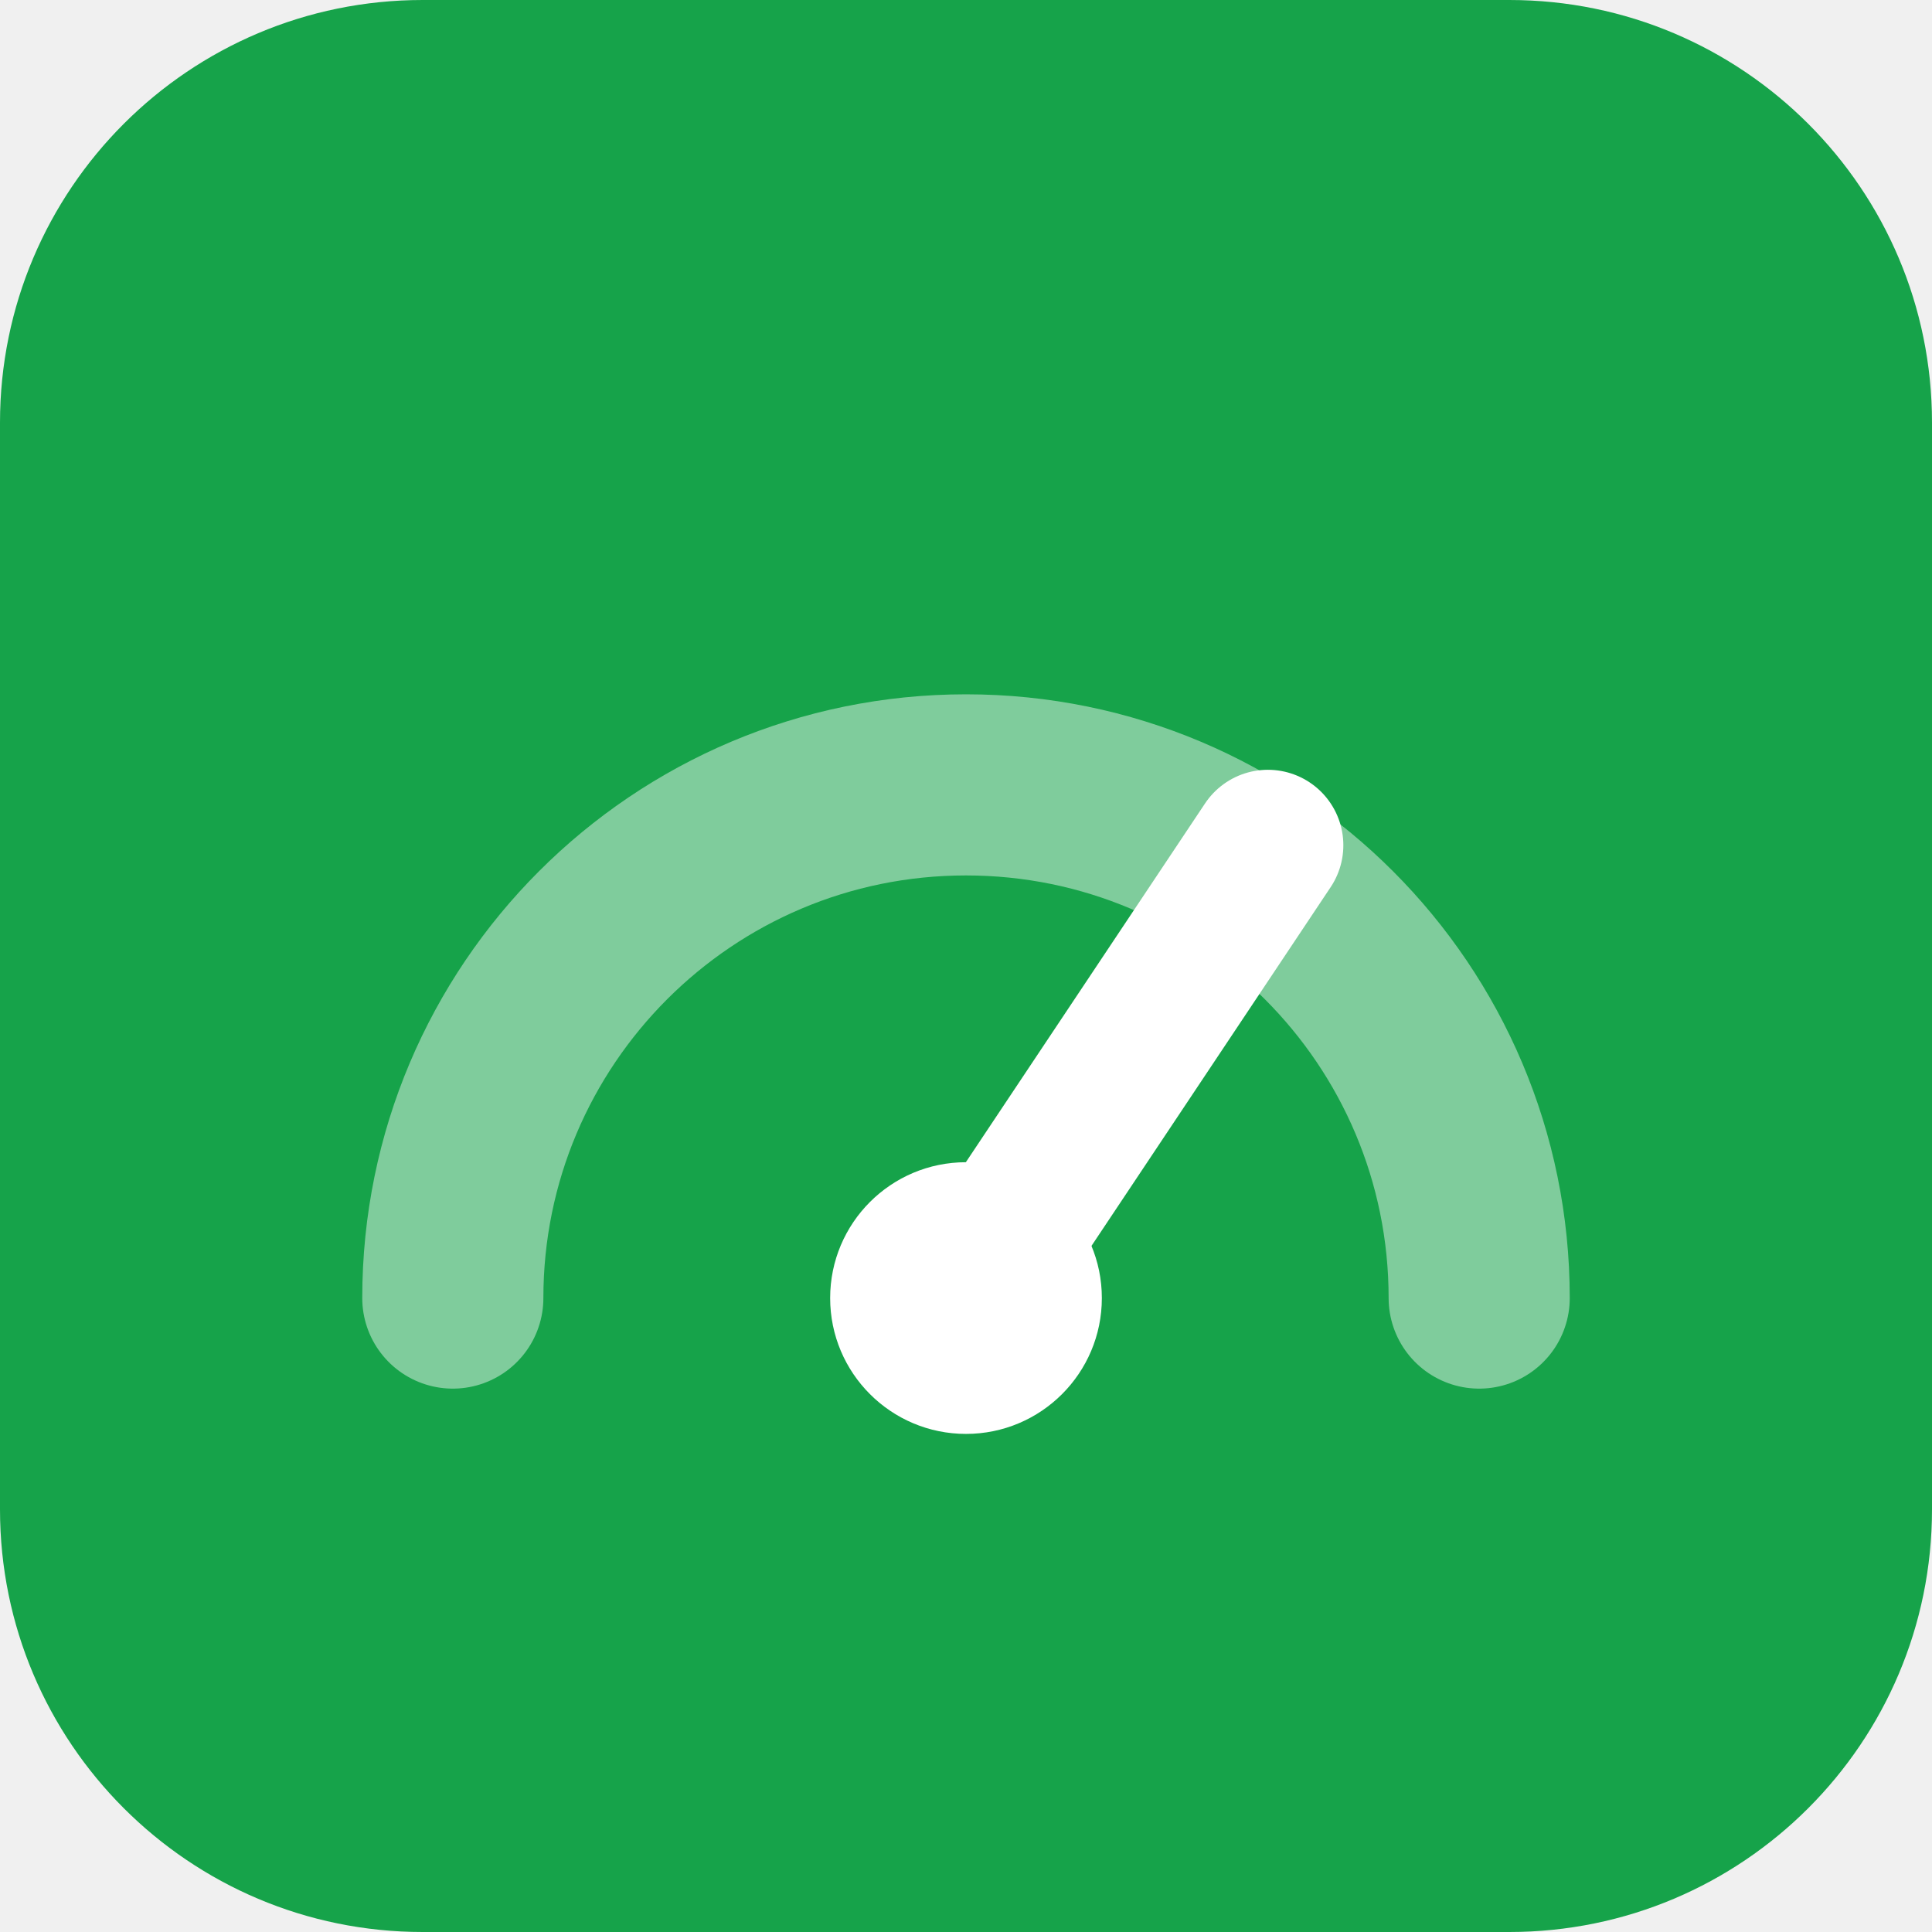
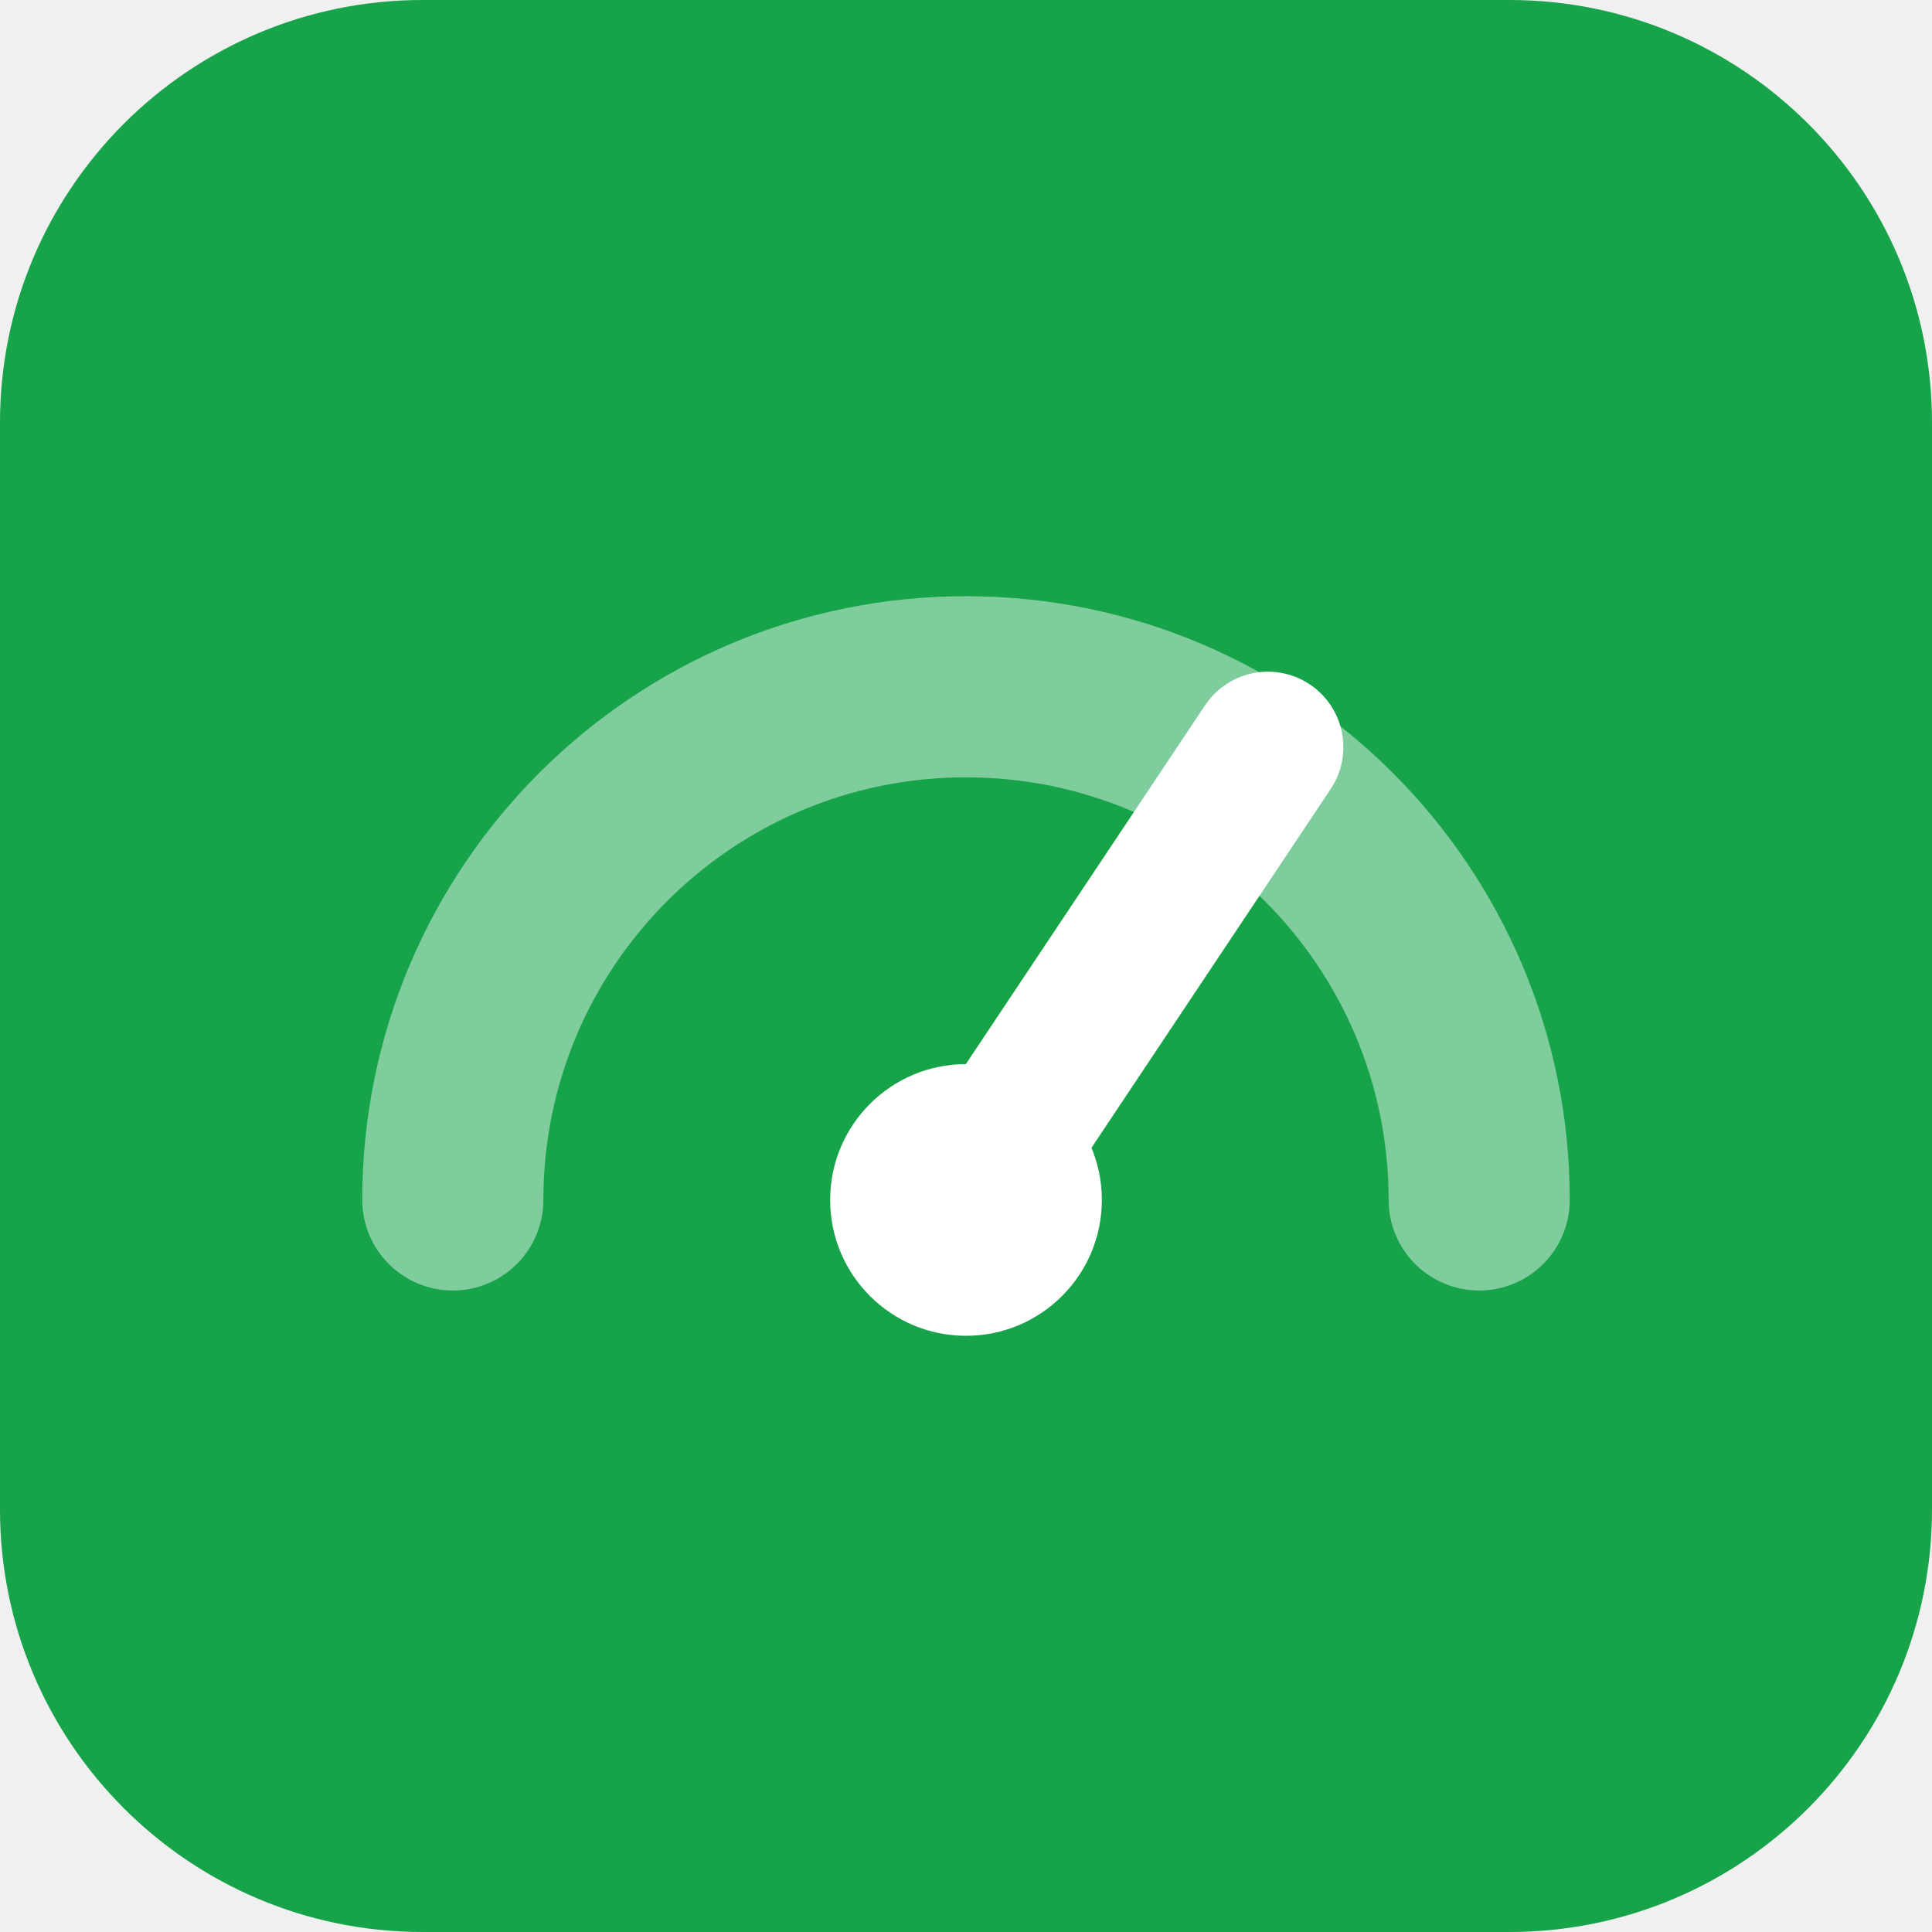
<svg xmlns="http://www.w3.org/2000/svg" viewBox="0 0 64 64">
  <rect width="64" height="64" rx="14" fill="#16a34a" />
-   <path d="M 15 43 A 17 17 0 0 1 49 43" fill="none" stroke="#ffffff" stroke-opacity="0.45" stroke-width="6" stroke-linecap="round" />
-   <path d="M 32 43 L 42 28" fill="none" stroke="#ffffff" stroke-width="5" stroke-linecap="round" />
-   <circle cx="32" cy="43" r="4.5" fill="#ffffff" />
+   <path d="M 15 39.75 A 17 17 0 0 1 49 39.75" fill="none" stroke="#ffffff" stroke-opacity="0.45" stroke-width="6" stroke-linecap="round" />
+   <path d="M 32 39.75 L 42 24.75" fill="none" stroke="#ffffff" stroke-width="5" stroke-linecap="round" />
+   <circle cx="32" cy="39.75" r="4.5" fill="#ffffff" />
</svg>
